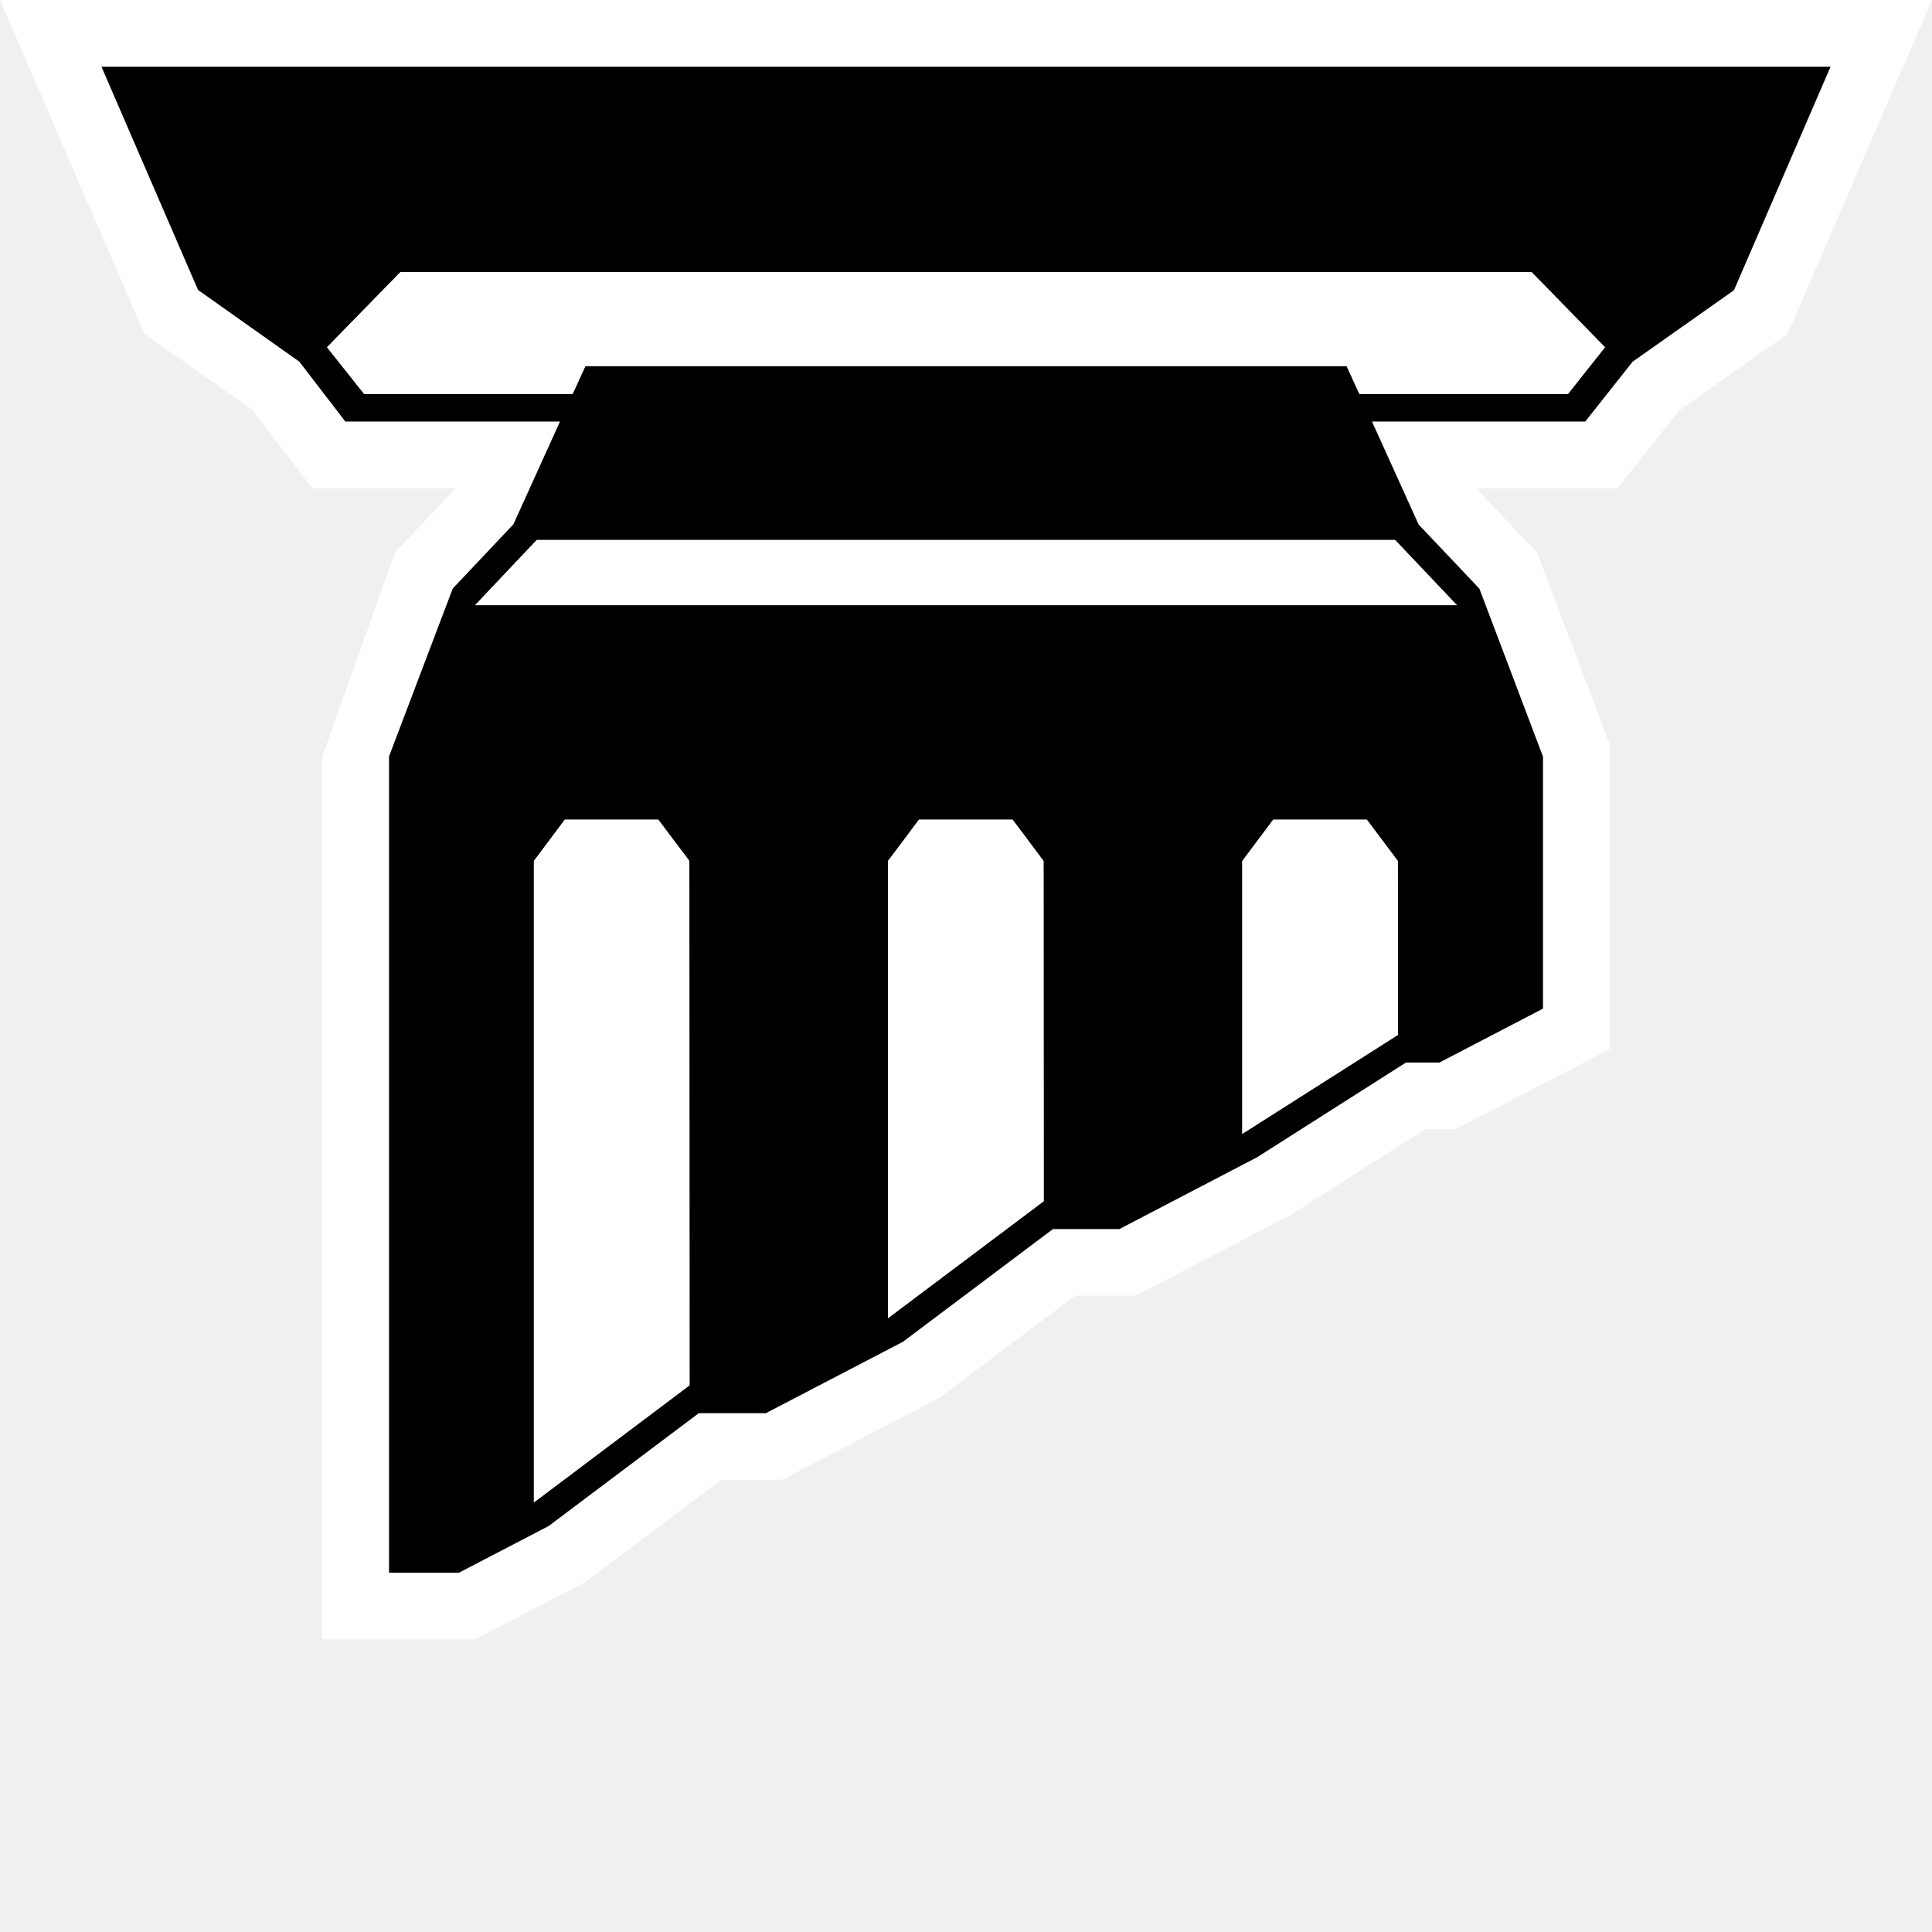
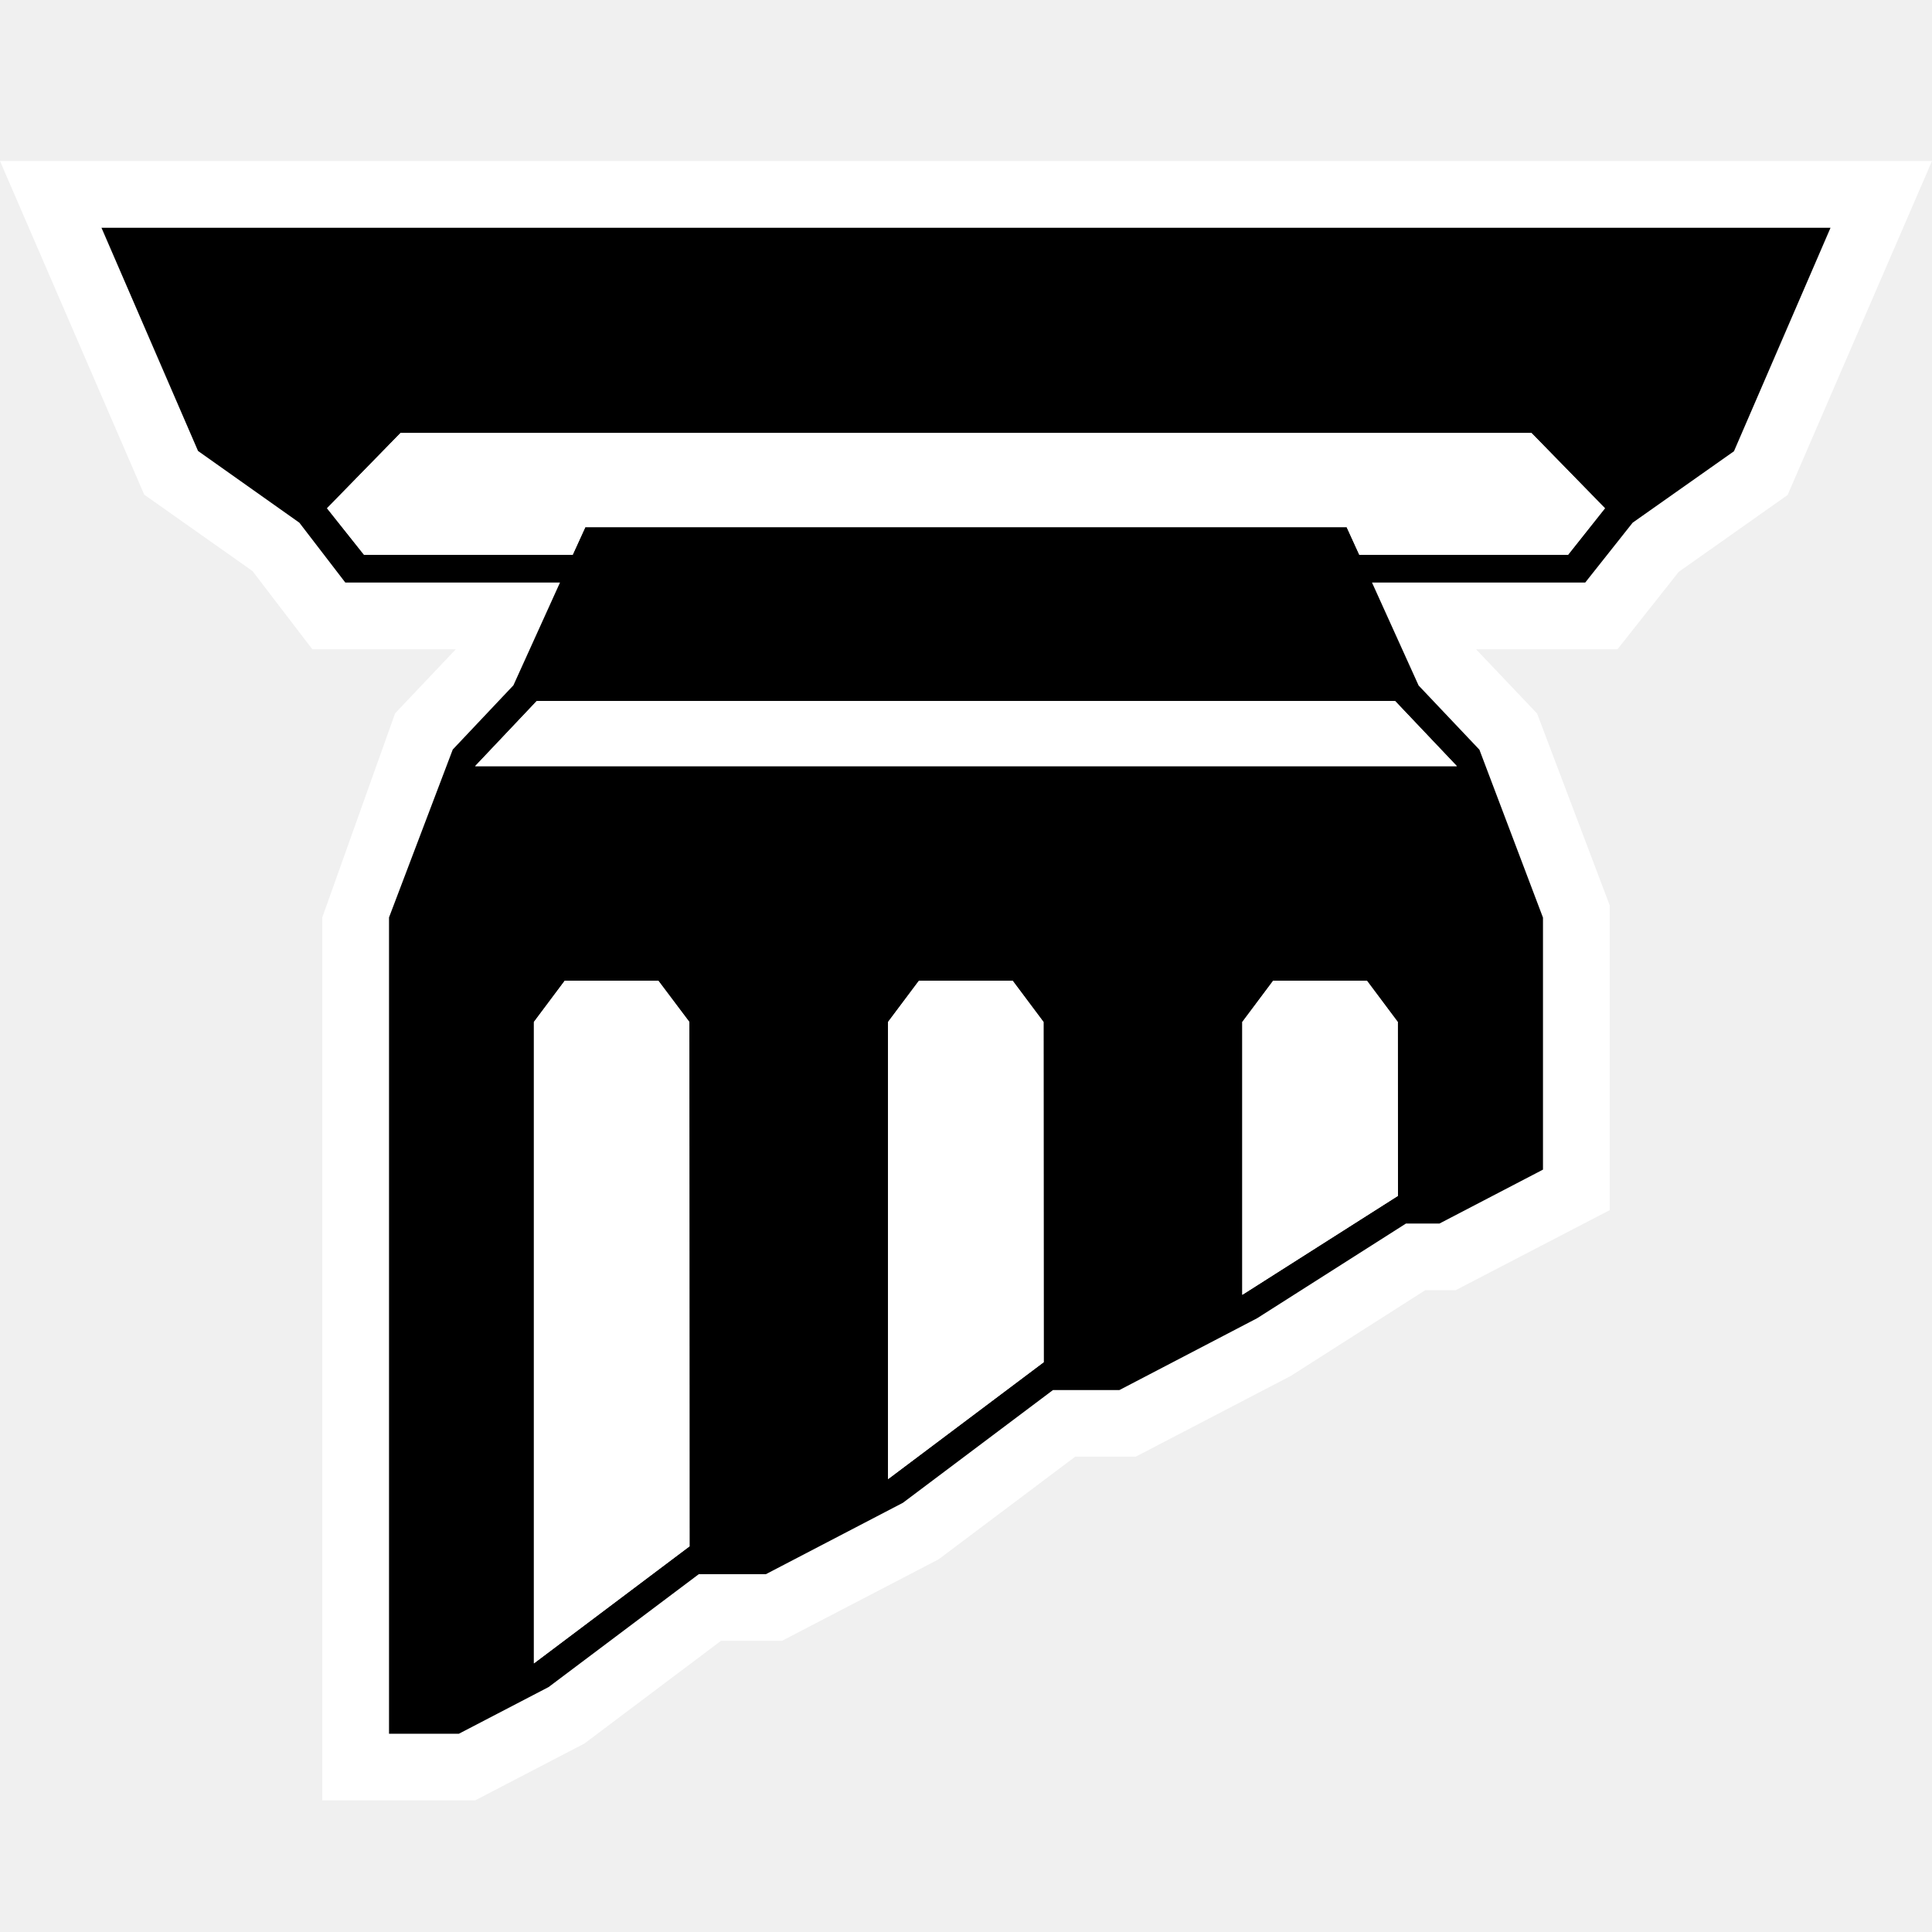
<svg xmlns="http://www.w3.org/2000/svg" version="1.1" width="600" height="600" id="svg4637">
  <defs id="defs4639" />
-   <path d="m 147.556,509.122 -47.476,0 0,-274.2 22.618,-63.386 18.85,-19.894 -44.548,0 L 78.405,127.331 44.79,103.619 0,0 l 600,0 -44.841,103.721 -33.806,23.865 -19.041,24.056 -43.912,0 18.952,19.945 22.567,59.605 0,94.62 -47.832,24.858 -9.444,0 -41.812,26.653 -48.125,25.062 -18.799,0 -42.41,31.871 -48.621,25.303 -18.952,0 -42.448,31.922 -33.92,17.641 z" id="path372" style="fill:#ffffff;fill-opacity:1;fill-rule:nonzero;stroke:none" />
-   <path d="m 486.95,122.317 -64.786,0 c -2.291,-4.977 -3.933,-8.604 -3.933,-8.604 l -236.462,0 c 0,0 -1.744,3.78 -3.933,8.604 l -64.735,0 -11.532,-14.472 22.821,-23.369 351.218,0 22.821,23.369 -11.481,14.472 z m -53.7,45.388 19.194,20.238 -304.888,0 19.143,-20.238 266.551,0 z m -47.437,184.404 0,-84.718 9.597,-12.83 29.084,0 9.597,12.83 0.051,53.992 -48.328,30.726 z m -110.021,57.238 0,-141.956 9.597,-12.83 29.084,0 9.597,12.83 0.051,105.655 -48.328,36.3 z m -109.983,57.225 0,-199.181 9.597,-12.83 29.033,0 9.648,12.83 0.051,162.83 -48.328,36.351 z M 31.515,20.734 l 29.987,69.317 31.464,22.274 14.268,18.583 66.682,0 -14.472,31.922 -18.838,19.945 -19.792,52.147 0,253.517 21.676,0 27.887,-14.51 46.636,-35.053 20.836,0 42.563,-22.172 46.585,-35.002 20.632,0 42.804,-22.325 46.19,-29.389 10.399,0 32.164,-16.75 0,-78.265 -19.741,-52.147 -18.888,-19.945 -14.472,-31.973 66.224,0 14.726,-18.583 31.464,-22.185 29.987,-69.406 -536.971,0 z" id="path374" style="fill:#000000;fill-opacity:1;fill-rule:nonzero;stroke:none" />
-   <path d="m 424.493,254.561 -29.084,0 -9.597,12.83 0,84.718 48.328,-30.726 -0.051,-53.992 -9.597,-12.83 z" id="path376" style="fill:#ffffff;fill-opacity:1;fill-rule:nonzero;stroke:none" />
-   <path d="m 204.438,254.561 -29.033,0 -9.597,12.83 0,199.181 48.328,-36.351 -0.051,-162.83 -9.648,-12.83 z" id="path378" style="fill:#ffffff;fill-opacity:1;fill-rule:nonzero;stroke:none" />
-   <path d="m 314.472,254.561 -29.045,0 -9.635,12.83 0,141.956 48.328,-36.3 -0.051,-105.655 -9.597,-12.83 z" id="path380" style="fill:#ffffff;fill-opacity:1;fill-rule:nonzero;stroke:none" />
-   <path d="m 147.556,187.942 304.888,0 -19.194,-20.238 -266.551,0 -19.143,20.238 z" id="path382" style="fill:#ffffff;fill-opacity:1;fill-rule:nonzero;stroke:none" />
-   <path d="m 124.391,84.476 -22.821,23.369 11.481,14.472 64.786,0 c 2.189,-4.824 3.933,-8.604 3.933,-8.604 l 236.462,0 c 0,0 1.642,3.627 3.933,8.604 l 64.786,0 11.481,-14.472 -22.821,-23.369 -351.218,0 z" id="path384" style="fill:#ffffff;fill-opacity:1;fill-rule:nonzero;stroke:none" />
+   <path d="M 147.556,559.122 H 100.081 V 284.922 l 22.618,-63.386 18.85,-19.894 H 97 L 78.405,177.331 44.79,153.619 0,50 h 600 l -44.841,103.721 -33.806,23.865 -19.041,24.056 h -43.912 l 18.952,19.945 22.567,59.605 v 94.62 l -47.832,24.858 h -9.444 l -41.812,26.653 -48.125,25.062 h -18.799 l -42.41,31.871 -48.621,25.303 h -18.952 l -42.448,31.922 z" id="path372" style="fill:#ffffff;fill-opacity:1;fill-rule:nonzero;stroke:none" />
+   <path d="m 486.95,172.316 h -64.786 c -2.291,-4.977 -3.933,-8.604 -3.933,-8.604 H 181.769 c 0,0 -1.744,3.78 -3.933,8.604 H 113.101 l -11.532,-14.472 22.821,-23.369 h 351.218 l 22.821,23.369 z m -53.7,45.388 19.194,20.238 H 147.556 l 19.143,-20.238 z m -47.437,184.404 v -84.718 l 9.597,-12.83 H 424.493 l 9.597,12.83 0.051,53.992 -48.328,30.726 z M 275.791,459.347 V 317.391 l 9.597,-12.83 h 29.084 l 9.597,12.83 0.051,105.655 -48.328,36.3 z M 165.808,516.572 V 317.391 l 9.597,-12.83 h 29.033 l 9.648,12.83 0.051,162.83 -48.328,36.351 z M 31.515,70.734 l 29.987,69.317 31.464,22.274 14.268,18.583 h 66.682 l -14.472,31.922 -18.838,19.945 -19.792,52.147 v 253.517 h 21.676 l 27.887,-14.51 46.636,-35.053 h 20.836 l 42.563,-22.172 46.585,-35.002 h 20.632 l 42.804,-22.325 46.19,-29.389 h 10.399 l 32.164,-16.75 v -78.265 l -19.741,-52.147 -18.888,-19.945 -14.472,-31.973 h 66.224 L 507.034,162.325 538.498,140.14 568.485,70.734 Z" id="path374" style="fill:#000000;fill-opacity:1;fill-rule:nonzero;stroke:none" />
+   <path d="m 424.493,304.561 h -29.084 l -9.597,12.83 v 84.718 l 48.328,-30.726 -0.051,-53.992 -9.597,-12.83 z" id="path376" style="fill:#ffffff;fill-opacity:1;fill-rule:nonzero;stroke:none" />
+   <path d="m 204.438,304.561 h -29.033 l -9.597,12.83 v 199.181 l 48.328,-36.351 -0.051,-162.83 -9.648,-12.83 z" id="path378" style="fill:#ffffff;fill-opacity:1;fill-rule:nonzero;stroke:none" />
+   <path d="m 314.472,304.561 h -29.045 l -9.635,12.83 v 141.956 l 48.328,-36.3 -0.051,-105.655 -9.597,-12.83 z" id="path380" style="fill:#ffffff;fill-opacity:1;fill-rule:nonzero;stroke:none" />
+   <path d="M 147.556,237.942 H 452.444 L 433.25,217.705 h -266.551 z" id="path382" style="fill:#ffffff;fill-opacity:1;fill-rule:nonzero;stroke:none" />
+   <path d="m 124.391,134.476 -22.821,23.369 11.481,14.472 h 64.786 c 2.189,-4.824 3.933,-8.604 3.933,-8.604 h 236.462 c 0,0 1.642,3.627 3.933,8.604 h 64.786 l 11.481,-14.472 -22.821,-23.369 z" id="path384" style="fill:#ffffff;fill-opacity:1;fill-rule:nonzero;stroke:none" />
</svg>
